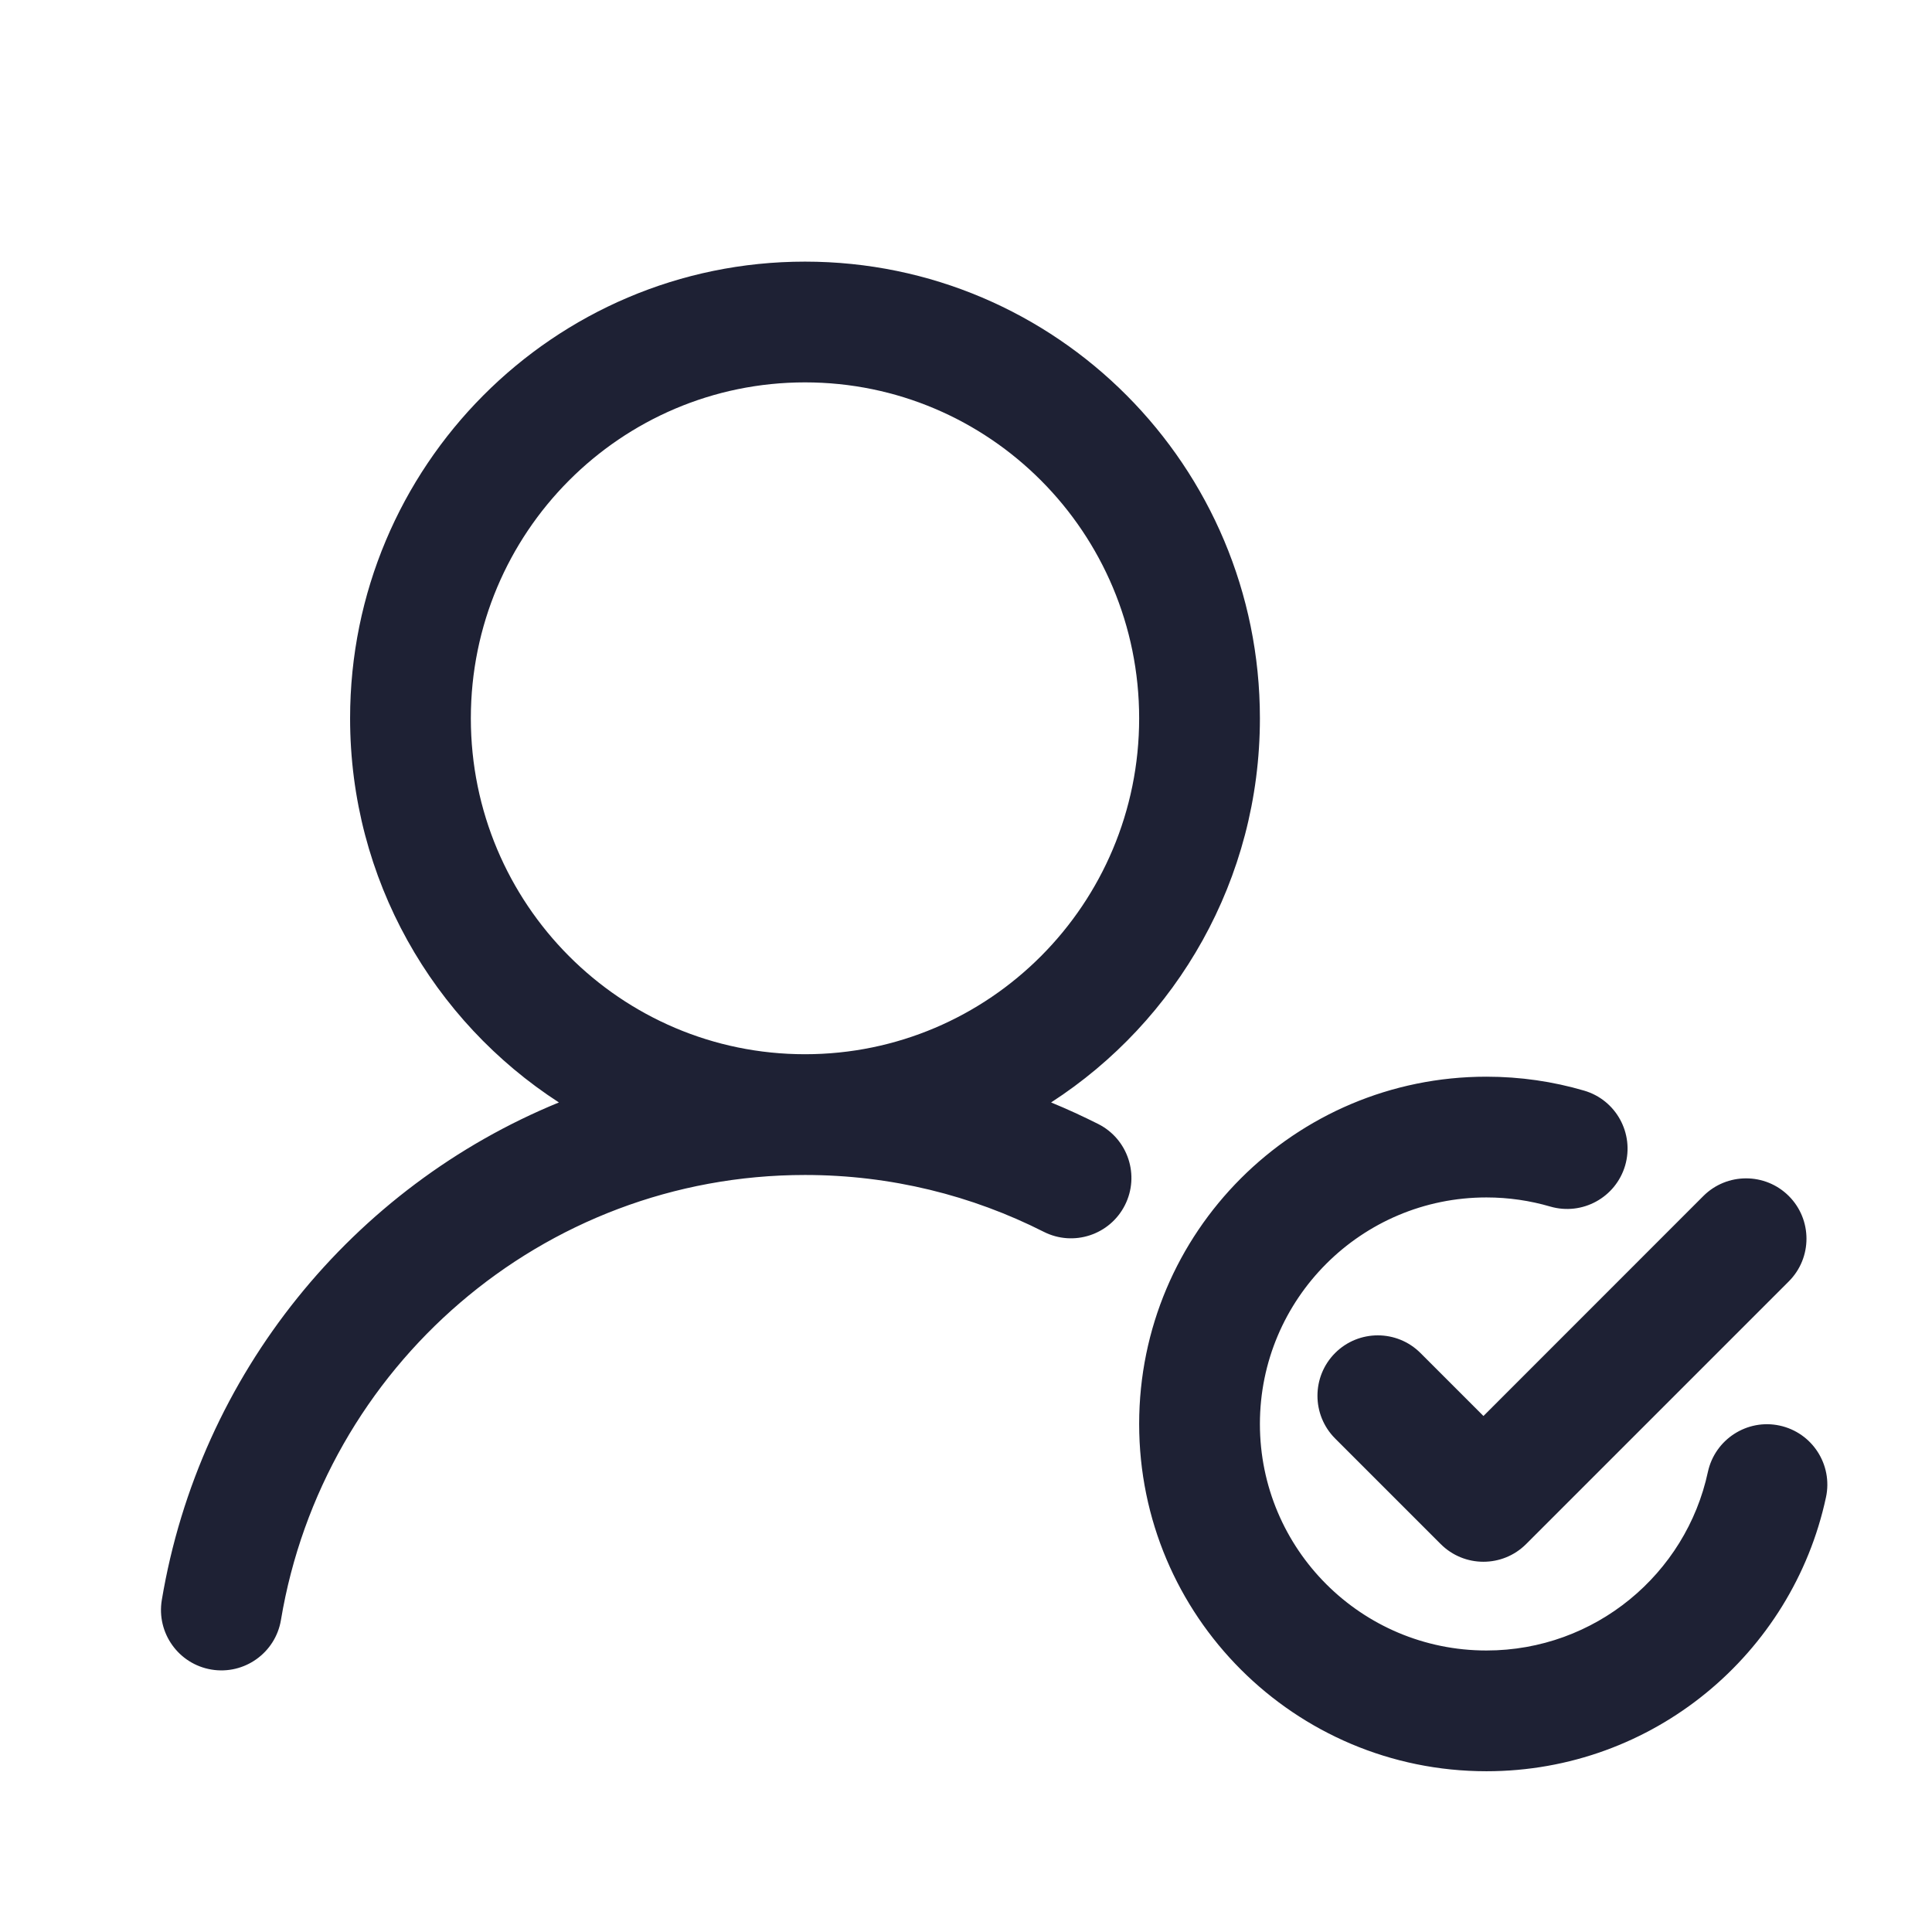
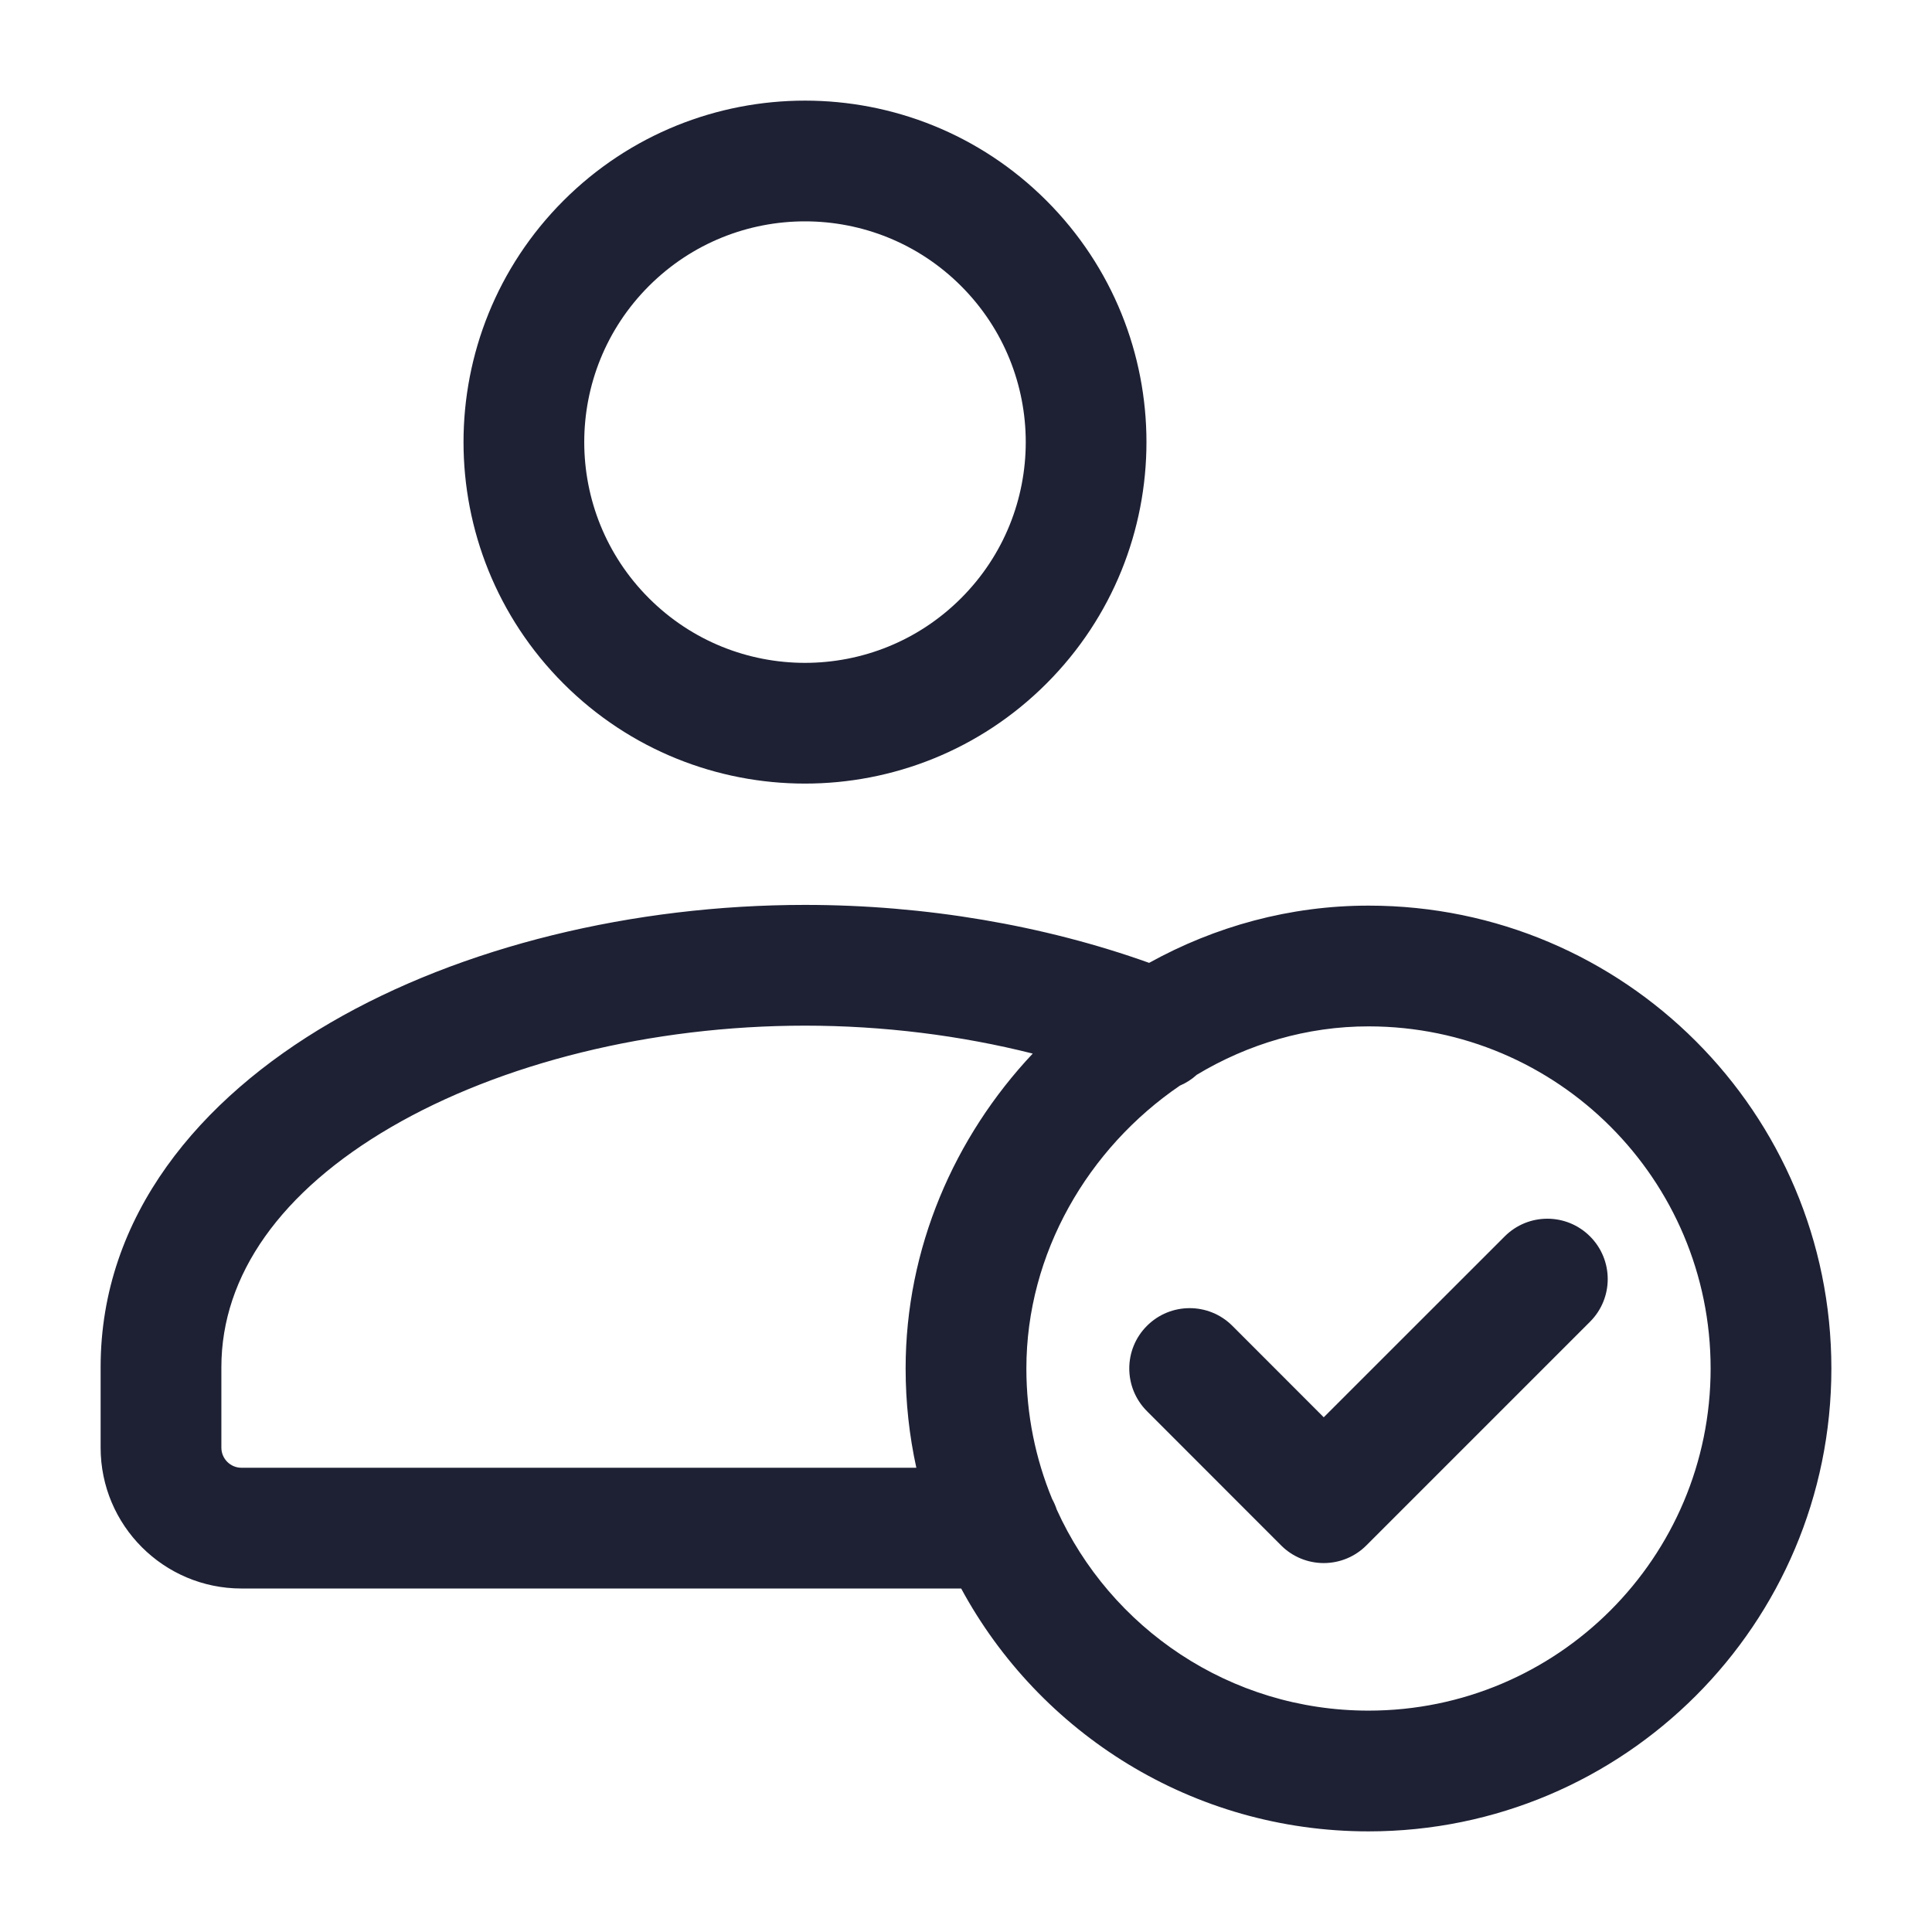
<svg xmlns="http://www.w3.org/2000/svg" width="24" height="24" viewBox="0 0 24 24" fill="none">
-   <path fill-rule="evenodd" clip-rule="evenodd" d="M10 4.75C7.711 4.75 5.849 6.615 5.849 8.923C5.849 11.231 7.711 13.096 10 13.096C12.29 13.096 14.151 11.231 14.151 8.923C14.151 6.615 12.29 4.75 10 4.75ZM13.057 13.695C14.618 12.685 15.651 10.924 15.651 8.923C15.651 5.793 13.124 3.25 10 3.25C6.876 3.25 4.349 5.793 4.349 8.923C4.349 10.924 5.382 12.685 6.943 13.695C4.384 14.743 2.48 17.066 2.01 19.876C1.942 20.285 2.218 20.672 2.627 20.74C3.035 20.808 3.422 20.532 3.49 20.124C4.014 16.984 6.732 14.596 10 14.596C11.068 14.596 12.075 14.851 12.966 15.302C13.335 15.489 13.787 15.341 13.974 14.971C14.161 14.602 14.013 14.15 13.643 13.963C13.452 13.867 13.257 13.777 13.057 13.695ZM18.465 14.875C16.911 14.875 15.651 16.135 15.651 17.689C15.651 19.244 16.911 20.503 18.465 20.503C19.814 20.503 20.944 19.553 21.216 18.285C21.304 17.88 21.703 17.622 22.107 17.709C22.512 17.796 22.77 18.195 22.683 18.6C22.265 20.545 20.536 22.003 18.465 22.003C16.082 22.003 14.151 20.072 14.151 17.689C14.151 15.306 16.082 13.375 18.465 13.375C18.885 13.375 19.293 13.435 19.678 13.548C20.076 13.664 20.304 14.081 20.188 14.479C20.071 14.876 19.655 15.104 19.257 14.988C19.007 14.915 18.741 14.875 18.465 14.875ZM22.221 15.918C22.514 15.625 22.514 15.15 22.221 14.857C21.928 14.565 21.453 14.565 21.16 14.857L18.428 17.59L17.646 16.808C17.353 16.515 16.878 16.515 16.585 16.808C16.293 17.101 16.293 17.576 16.585 17.869L17.897 19.181C18.19 19.474 18.665 19.474 18.958 19.181L22.221 15.918Z" fill="#1E2134" />
+   <path fill-rule="evenodd" clip-rule="evenodd" d="M8.061 3.553C9.132 2.482 10.868 2.482 11.939 3.553C13.01 4.624 13.01 6.36 11.939 7.431C10.868 8.502 9.132 8.502 8.061 7.431C6.99 6.36 6.99 4.624 8.061 3.553ZM7 2.492C8.657 0.836 11.343 0.836 12.999 2.492C14.656 4.149 14.656 6.835 12.999 8.492C11.343 10.148 8.657 10.148 7 8.492C5.344 6.835 5.344 4.149 7 2.492ZM10 11.241C7.867 11.241 5.732 11.757 4.105 12.704C2.484 13.648 1.25 15.102 1.25 16.983V17.983C1.25 18.949 2.034 19.733 3 19.733H11.94C12.912 21.53 14.814 22.75 17 22.75C20.176 22.75 22.75 20.175 22.75 17C22.75 13.826 20.179 11.252 17.005 11.25L17.005 11.25C16.025 11.249 15.093 11.508 14.275 11.961C12.968 11.493 11.488 11.241 10 11.241ZM13.07 18.621C13.093 18.663 13.112 18.706 13.127 18.752C13.794 20.225 15.278 21.25 17 21.25H17.001C19.348 21.25 21.25 19.347 21.25 17C21.25 14.654 19.35 12.752 17.004 12.75L17.003 12.75H17.003C16.234 12.749 15.501 12.97 14.867 13.351C14.805 13.408 14.734 13.453 14.657 13.486C13.52 14.261 12.75 15.566 12.75 17C12.75 17.574 12.864 18.122 13.07 18.621ZM11.25 17C11.25 15.506 11.855 14.123 12.829 13.088C11.937 12.863 10.973 12.741 10 12.741C8.085 12.741 6.22 13.209 4.859 14.001C3.492 14.797 2.75 15.839 2.75 16.983V17.983C2.75 18.121 2.862 18.233 3 18.233H11.383C11.296 17.836 11.25 17.423 11.25 17ZM19.752 16.419C20.045 16.126 20.045 15.652 19.752 15.359C19.459 15.066 18.985 15.066 18.692 15.359L16.444 17.606L15.309 16.47C15.016 16.177 14.541 16.177 14.248 16.47C13.955 16.762 13.955 17.237 14.248 17.53L15.914 19.197C16.054 19.338 16.245 19.417 16.444 19.417C16.643 19.417 16.834 19.338 16.974 19.197L19.752 16.419Z" fill="#1E2134" />
</svg>
